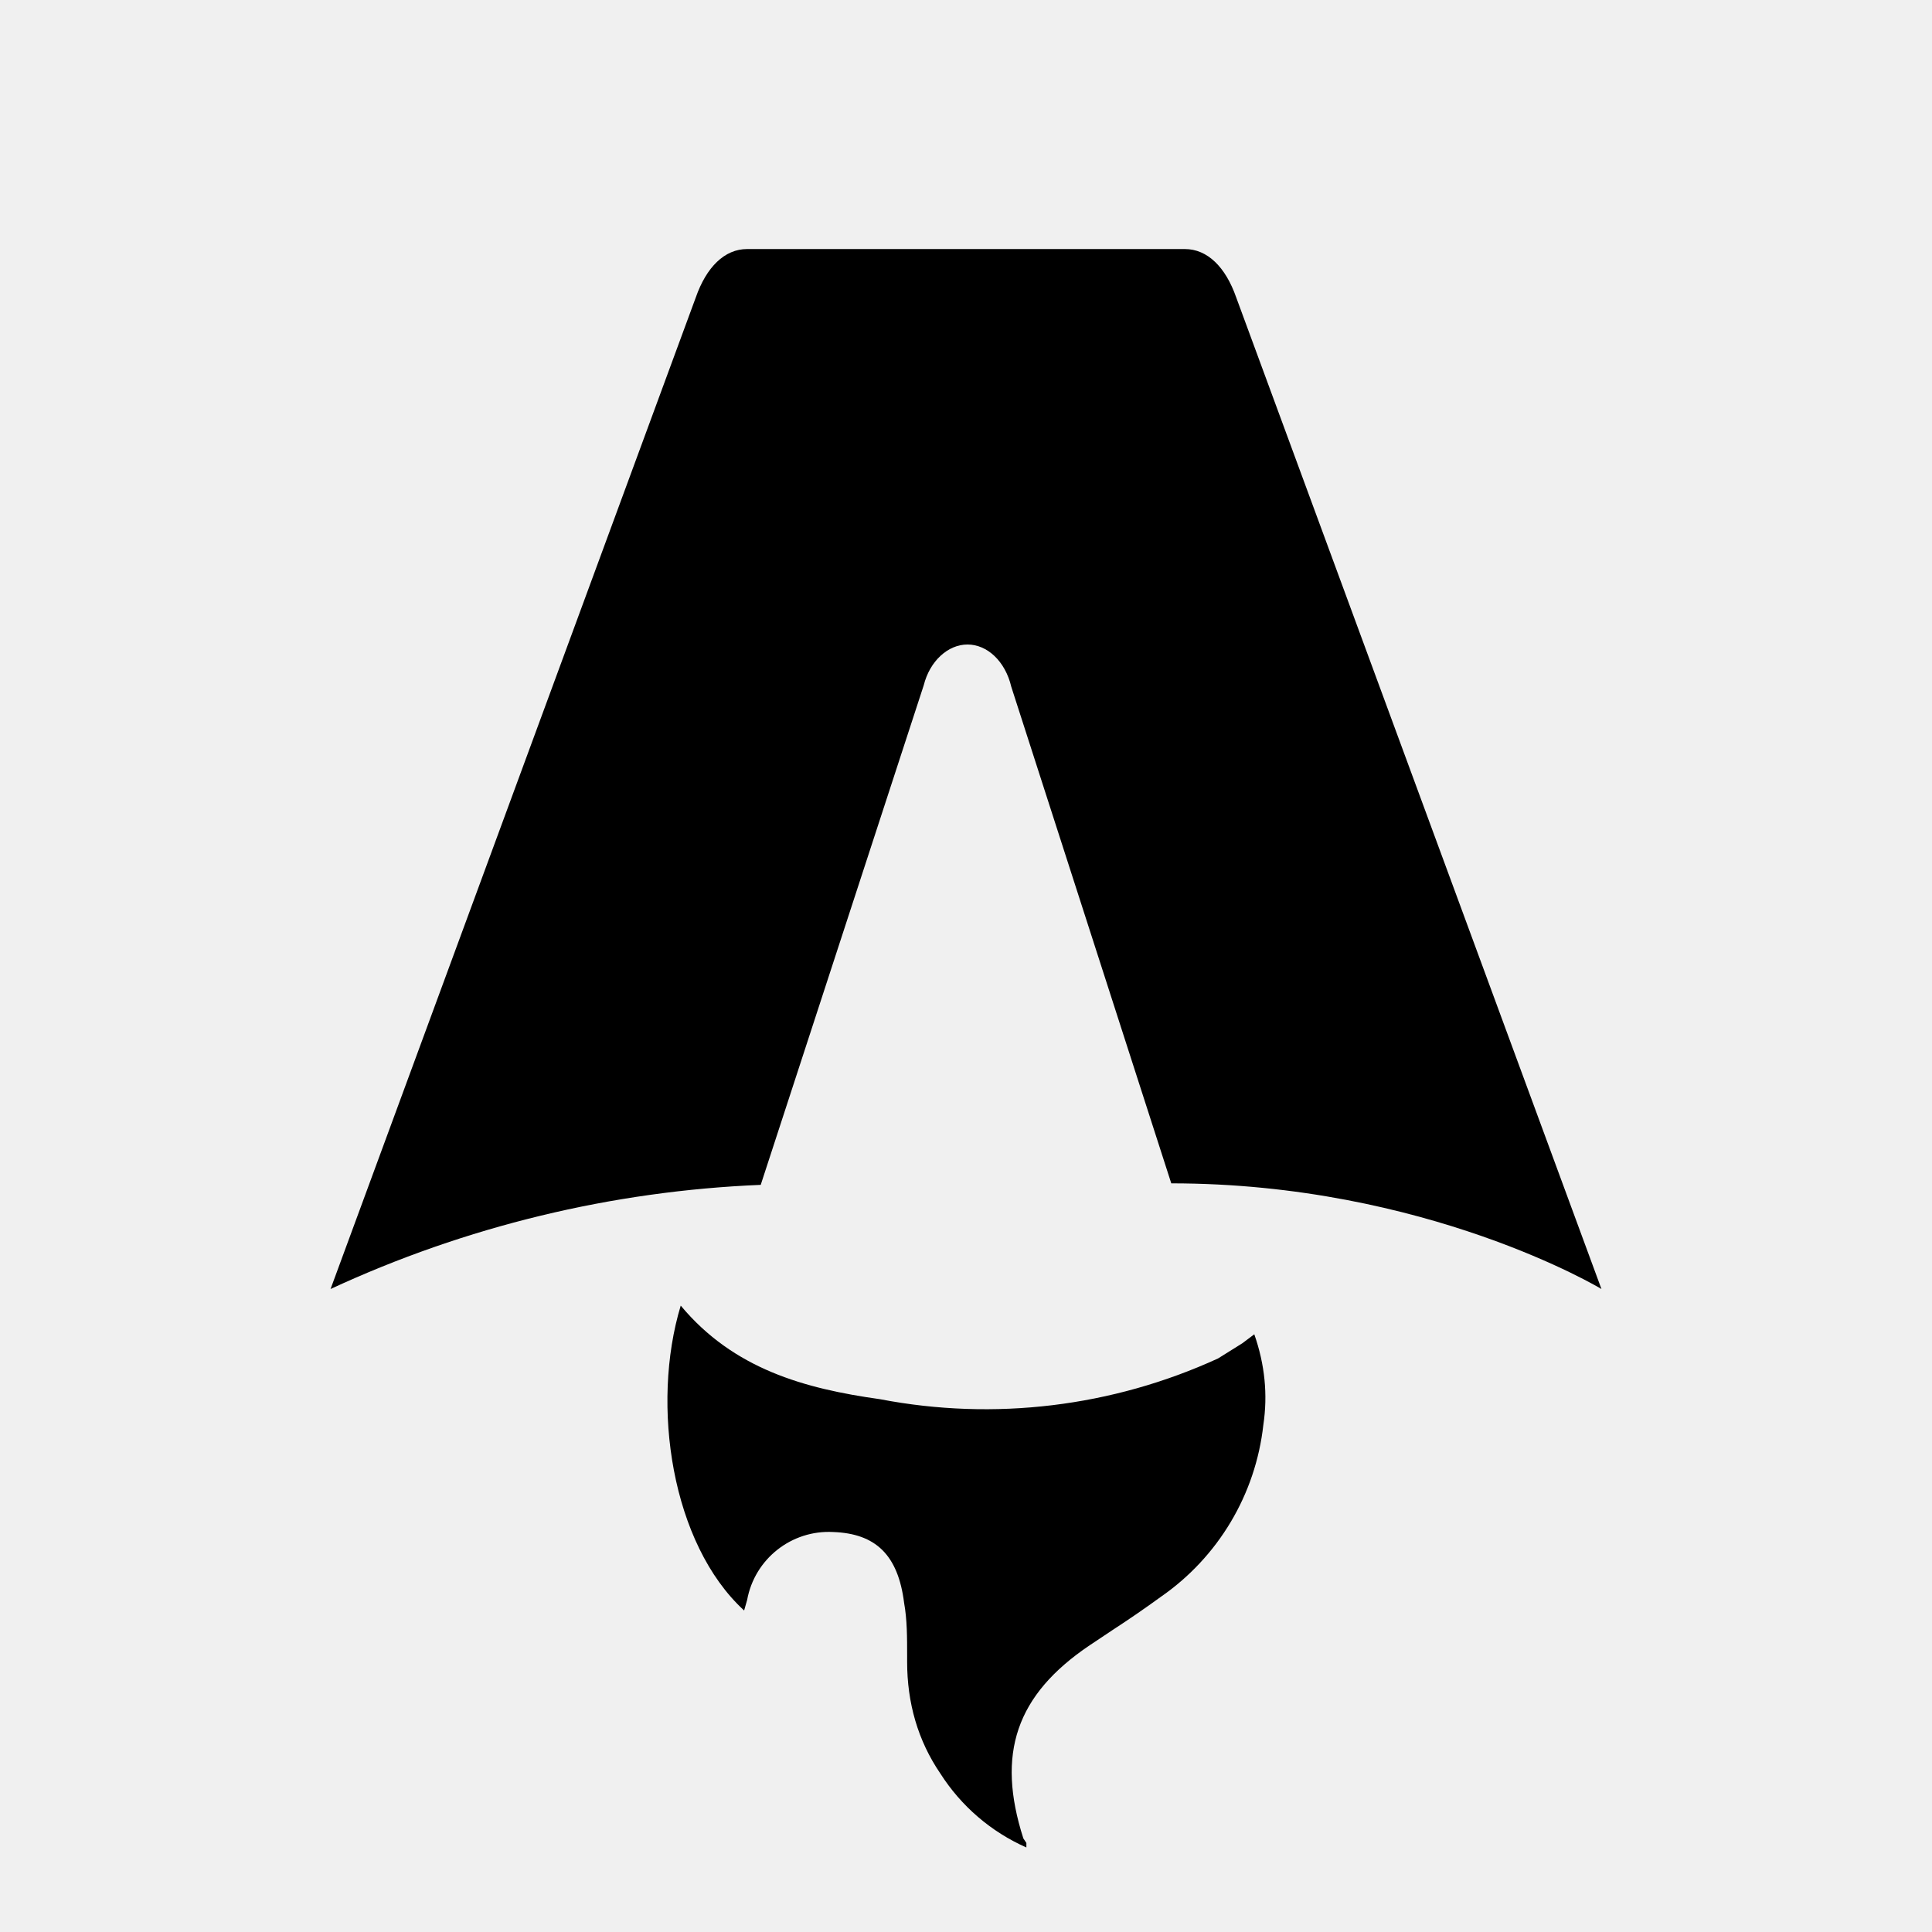
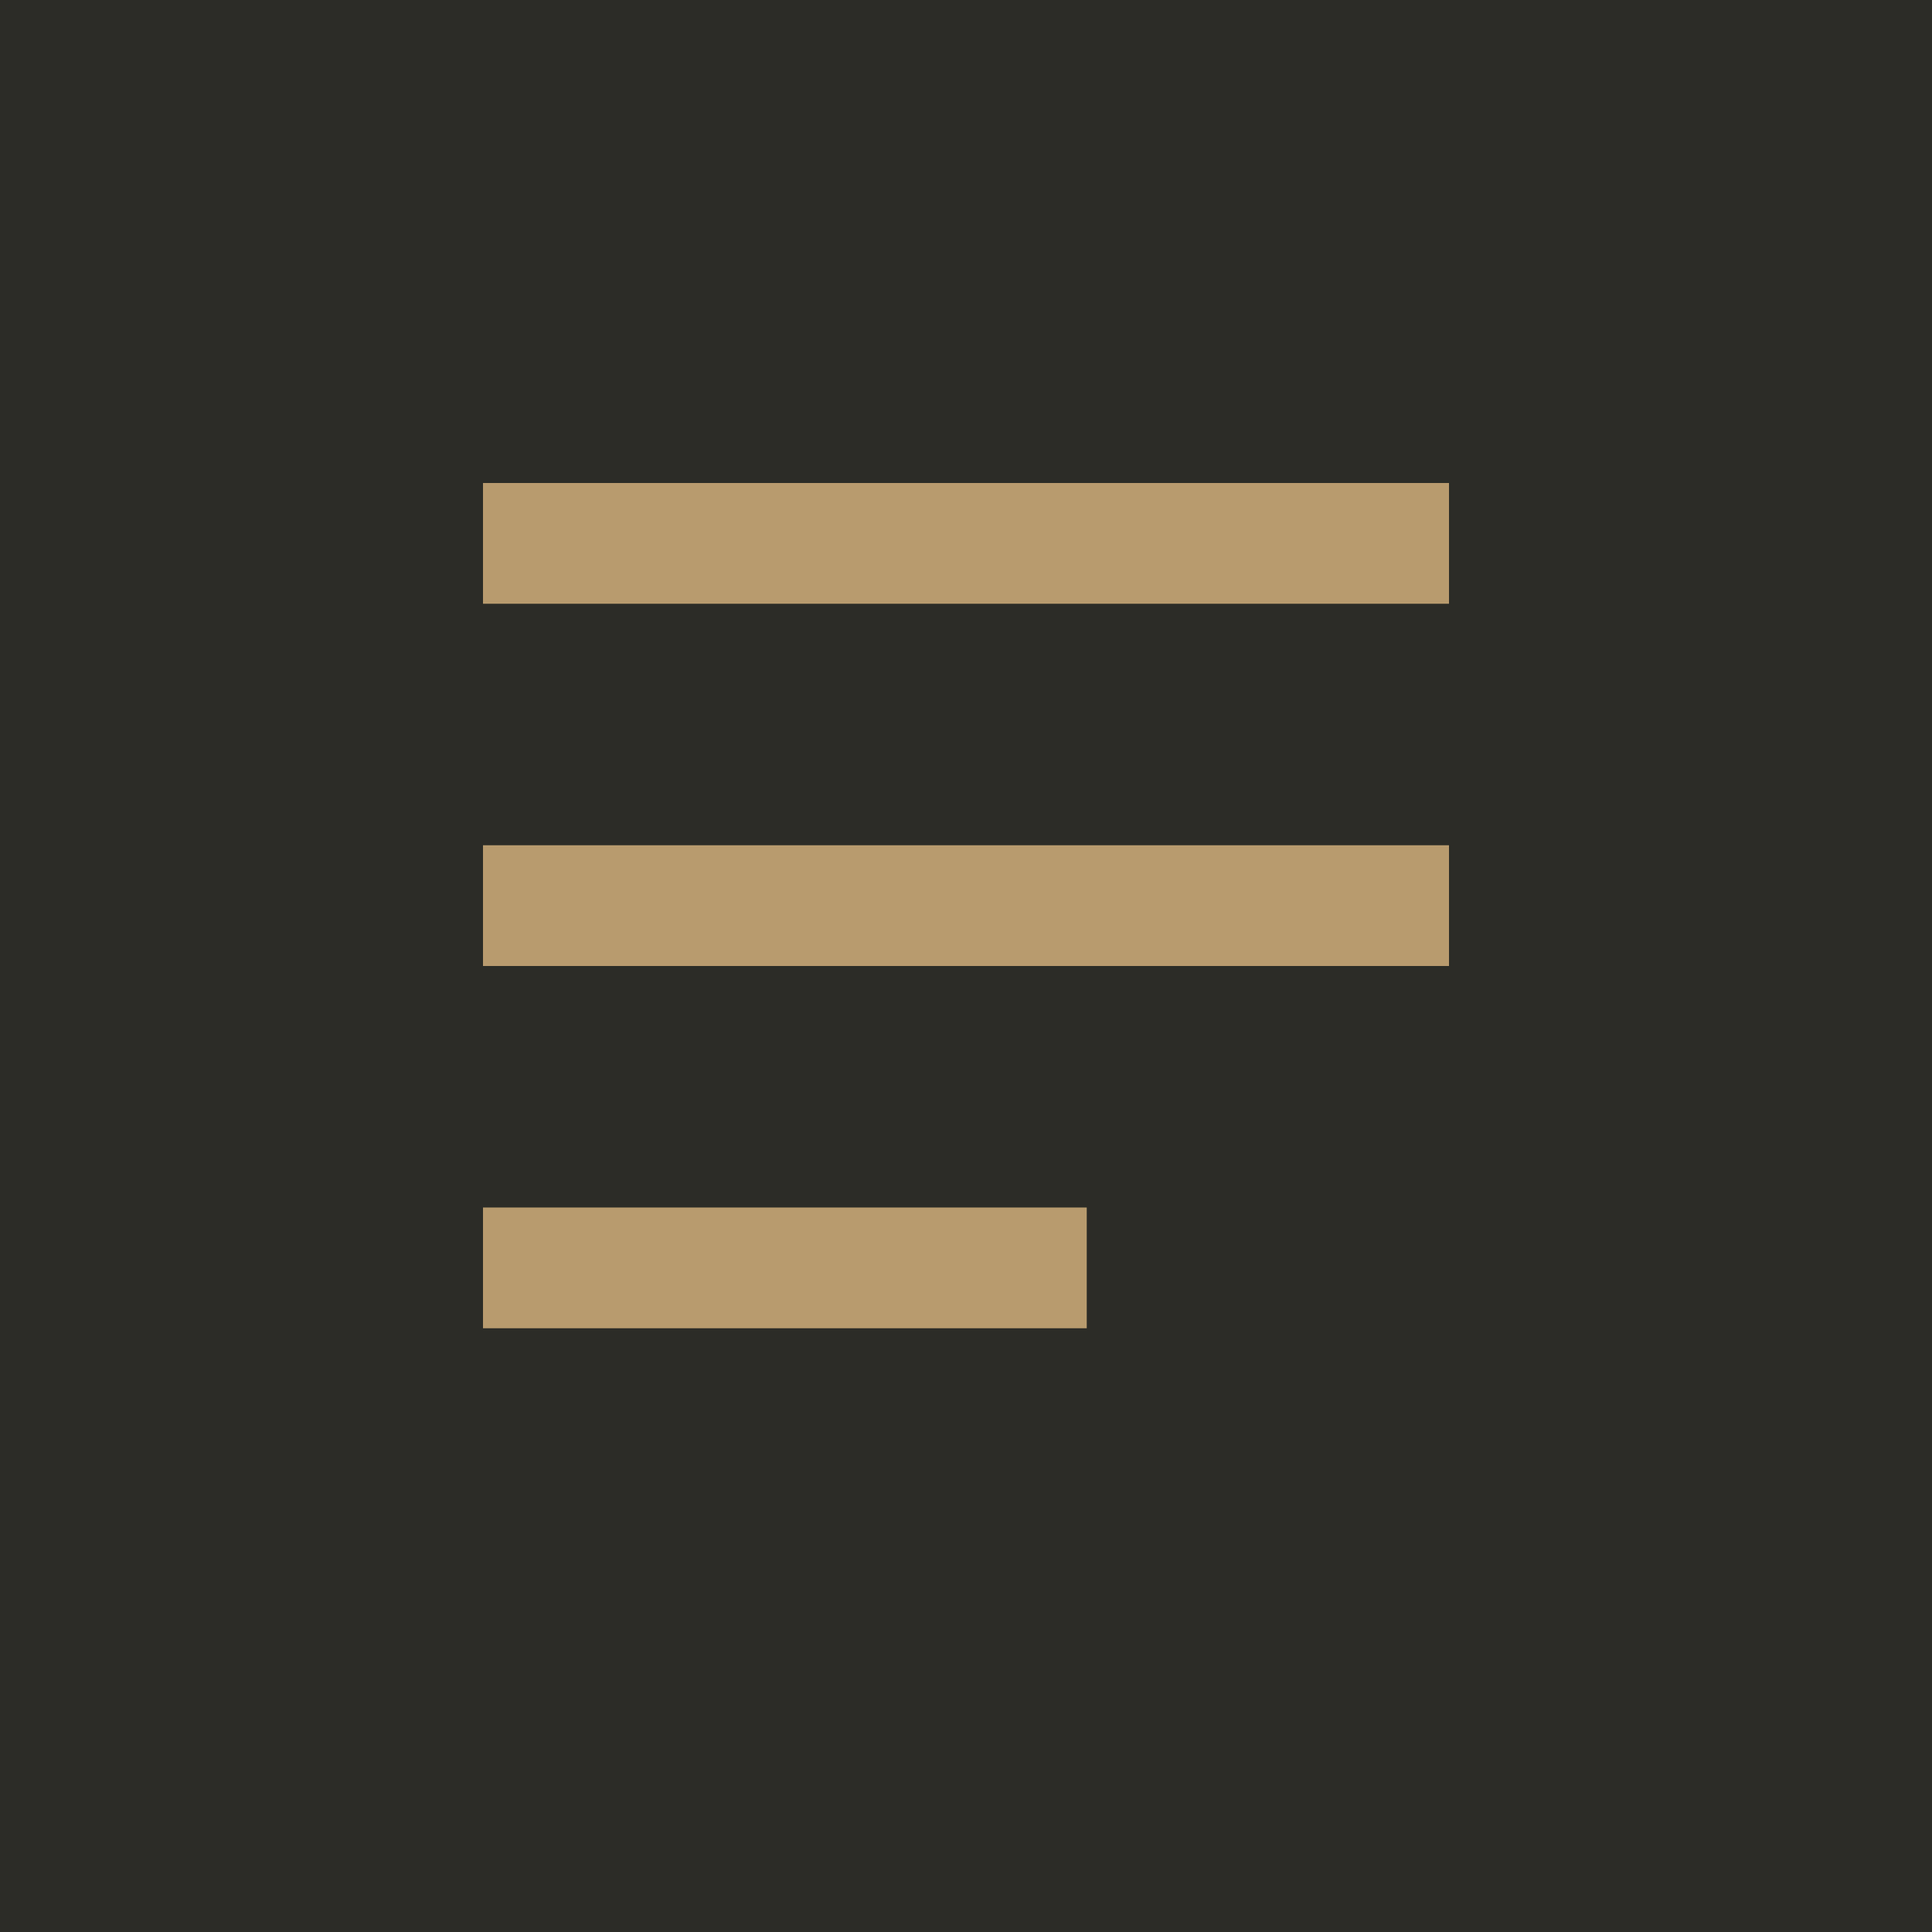
- <svg xmlns="http://www.w3.org/2000/svg" fill="none" viewBox="0 0 128 128">
-   <path d="M50.4 78.5a75.1 75.1 0 0 0-28.5 6.9l24.2-65.7c.7-2 1.9-3.2 3.4-3.2h29c1.5 0 2.7 1.2 3.4 3.2l24.2 65.7s-11.6-7-28.5-7L67 45.5c-.4-1.7-1.6-2.8-2.9-2.8-1.3 0-2.5 1.1-2.9 2.7L50.4 78.5Zm-1.1 28.2Zm-4.2-20.2c-2 6.6-.6 15.8 4.2 20.2a17.5 17.5 0 0 1 .2-.7 5.5 5.5 0 0 1 5.7-4.5c2.8.1 4.3 1.5 4.7 4.7.2 1.1.2 2.3.2 3.5v.4c0 2.7.7 5.2 2.2 7.4a13 13 0 0 0 5.7 4.9v-.3l-.2-.3c-1.8-5.6-.5-9.5 4.4-12.8l1.5-1a73 73 0 0 0 3.2-2.2 16 16 0 0 0 6.8-11.4c.3-2 .1-4-.6-6l-.8.6-1.6 1a37 37 0 0 1-22.4 2.7c-5-.7-9.7-2-13.2-6.2Z" />
-   <style>
-         path { fill: #000; }
-         @media (prefers-color-scheme: dark) {
-             path { fill: #FFF; }
-         }
-     </style>
+ <svg xmlns="http://www.w3.org/2000/svg" viewBox="0 0 32 32" fill="none">
+   <rect width="32" height="32" fill="#2C2C27" />
+   <path d="M8 8h16v2H8V8zm0 6h16v2H8v-2zm0 6h10v2H8v-2z" fill="#B89B6E" />
</svg>
